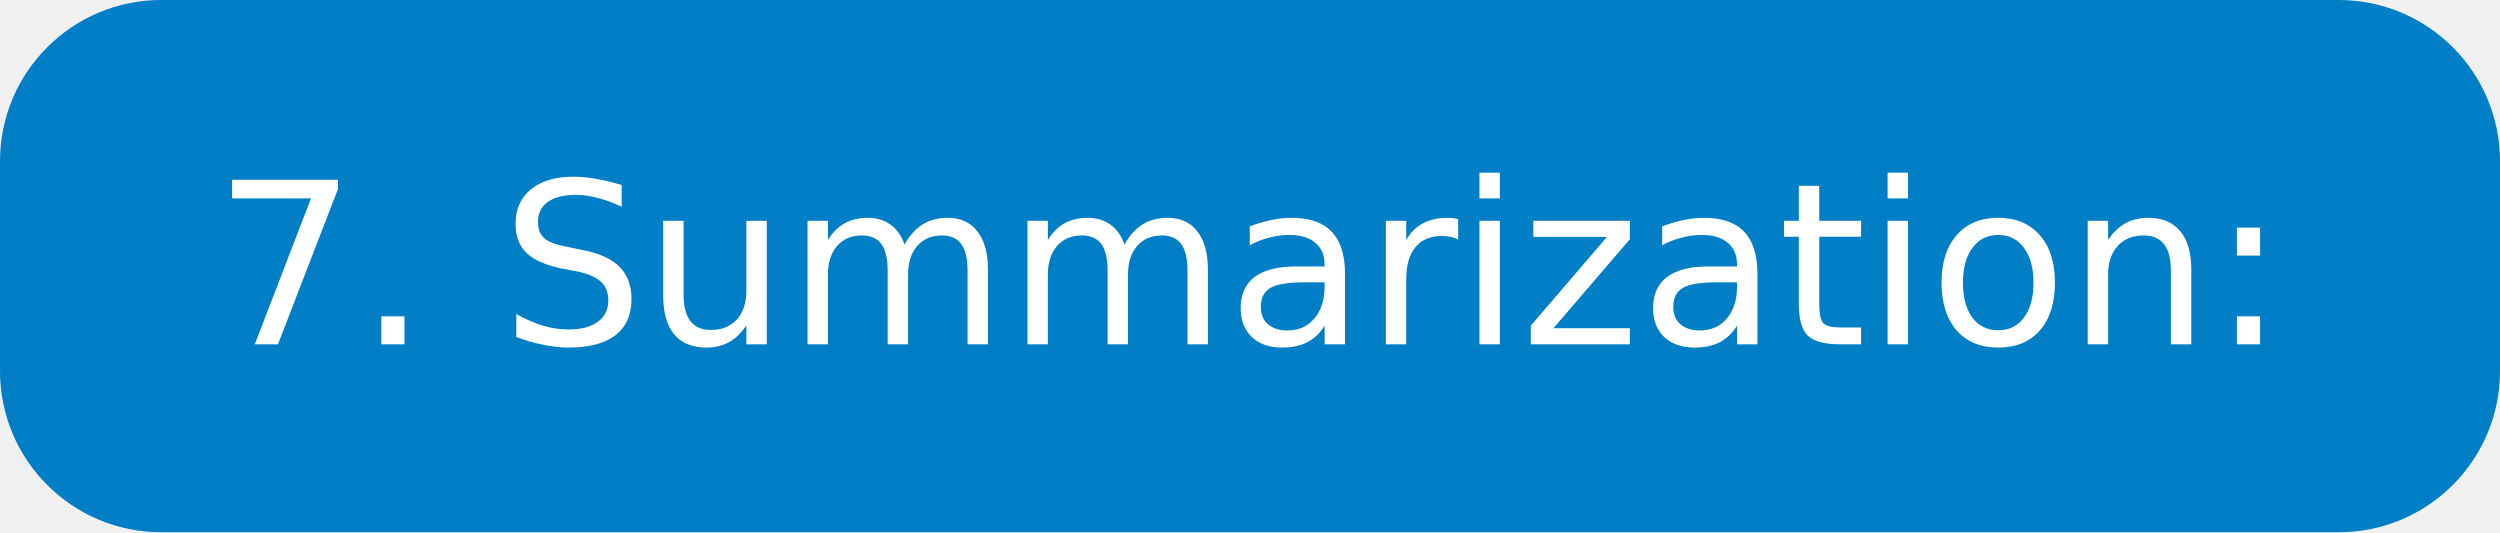
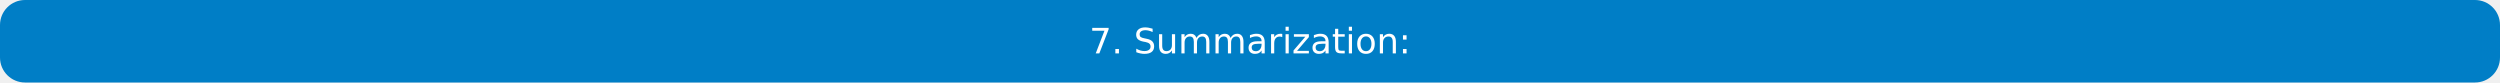
- <svg xmlns="http://www.w3.org/2000/svg" width="155" height="33">
-   <rect rx="10" width="155" height="33" fill="#007ec6" />
-   <text x="77.5" y="16.5" font-family="DejaVu Sans, Verdana, sans-serif" font-size="14" fill="#ffffff" text-anchor="middle" dominant-baseline="central">
+ <svg xmlns="http://www.w3.org/2000/svg" width="1000" height="33">
+   <rect rx="10" width="1000" height="33" fill="#007ec6" />
+   <text x="500.0" y="16.5" font-family="DejaVu Sans, Verdana, sans-serif" font-size="14" fill="#ffffff" text-anchor="middle" dominant-baseline="central">
    7. Summarization:
  </text>
</svg>
